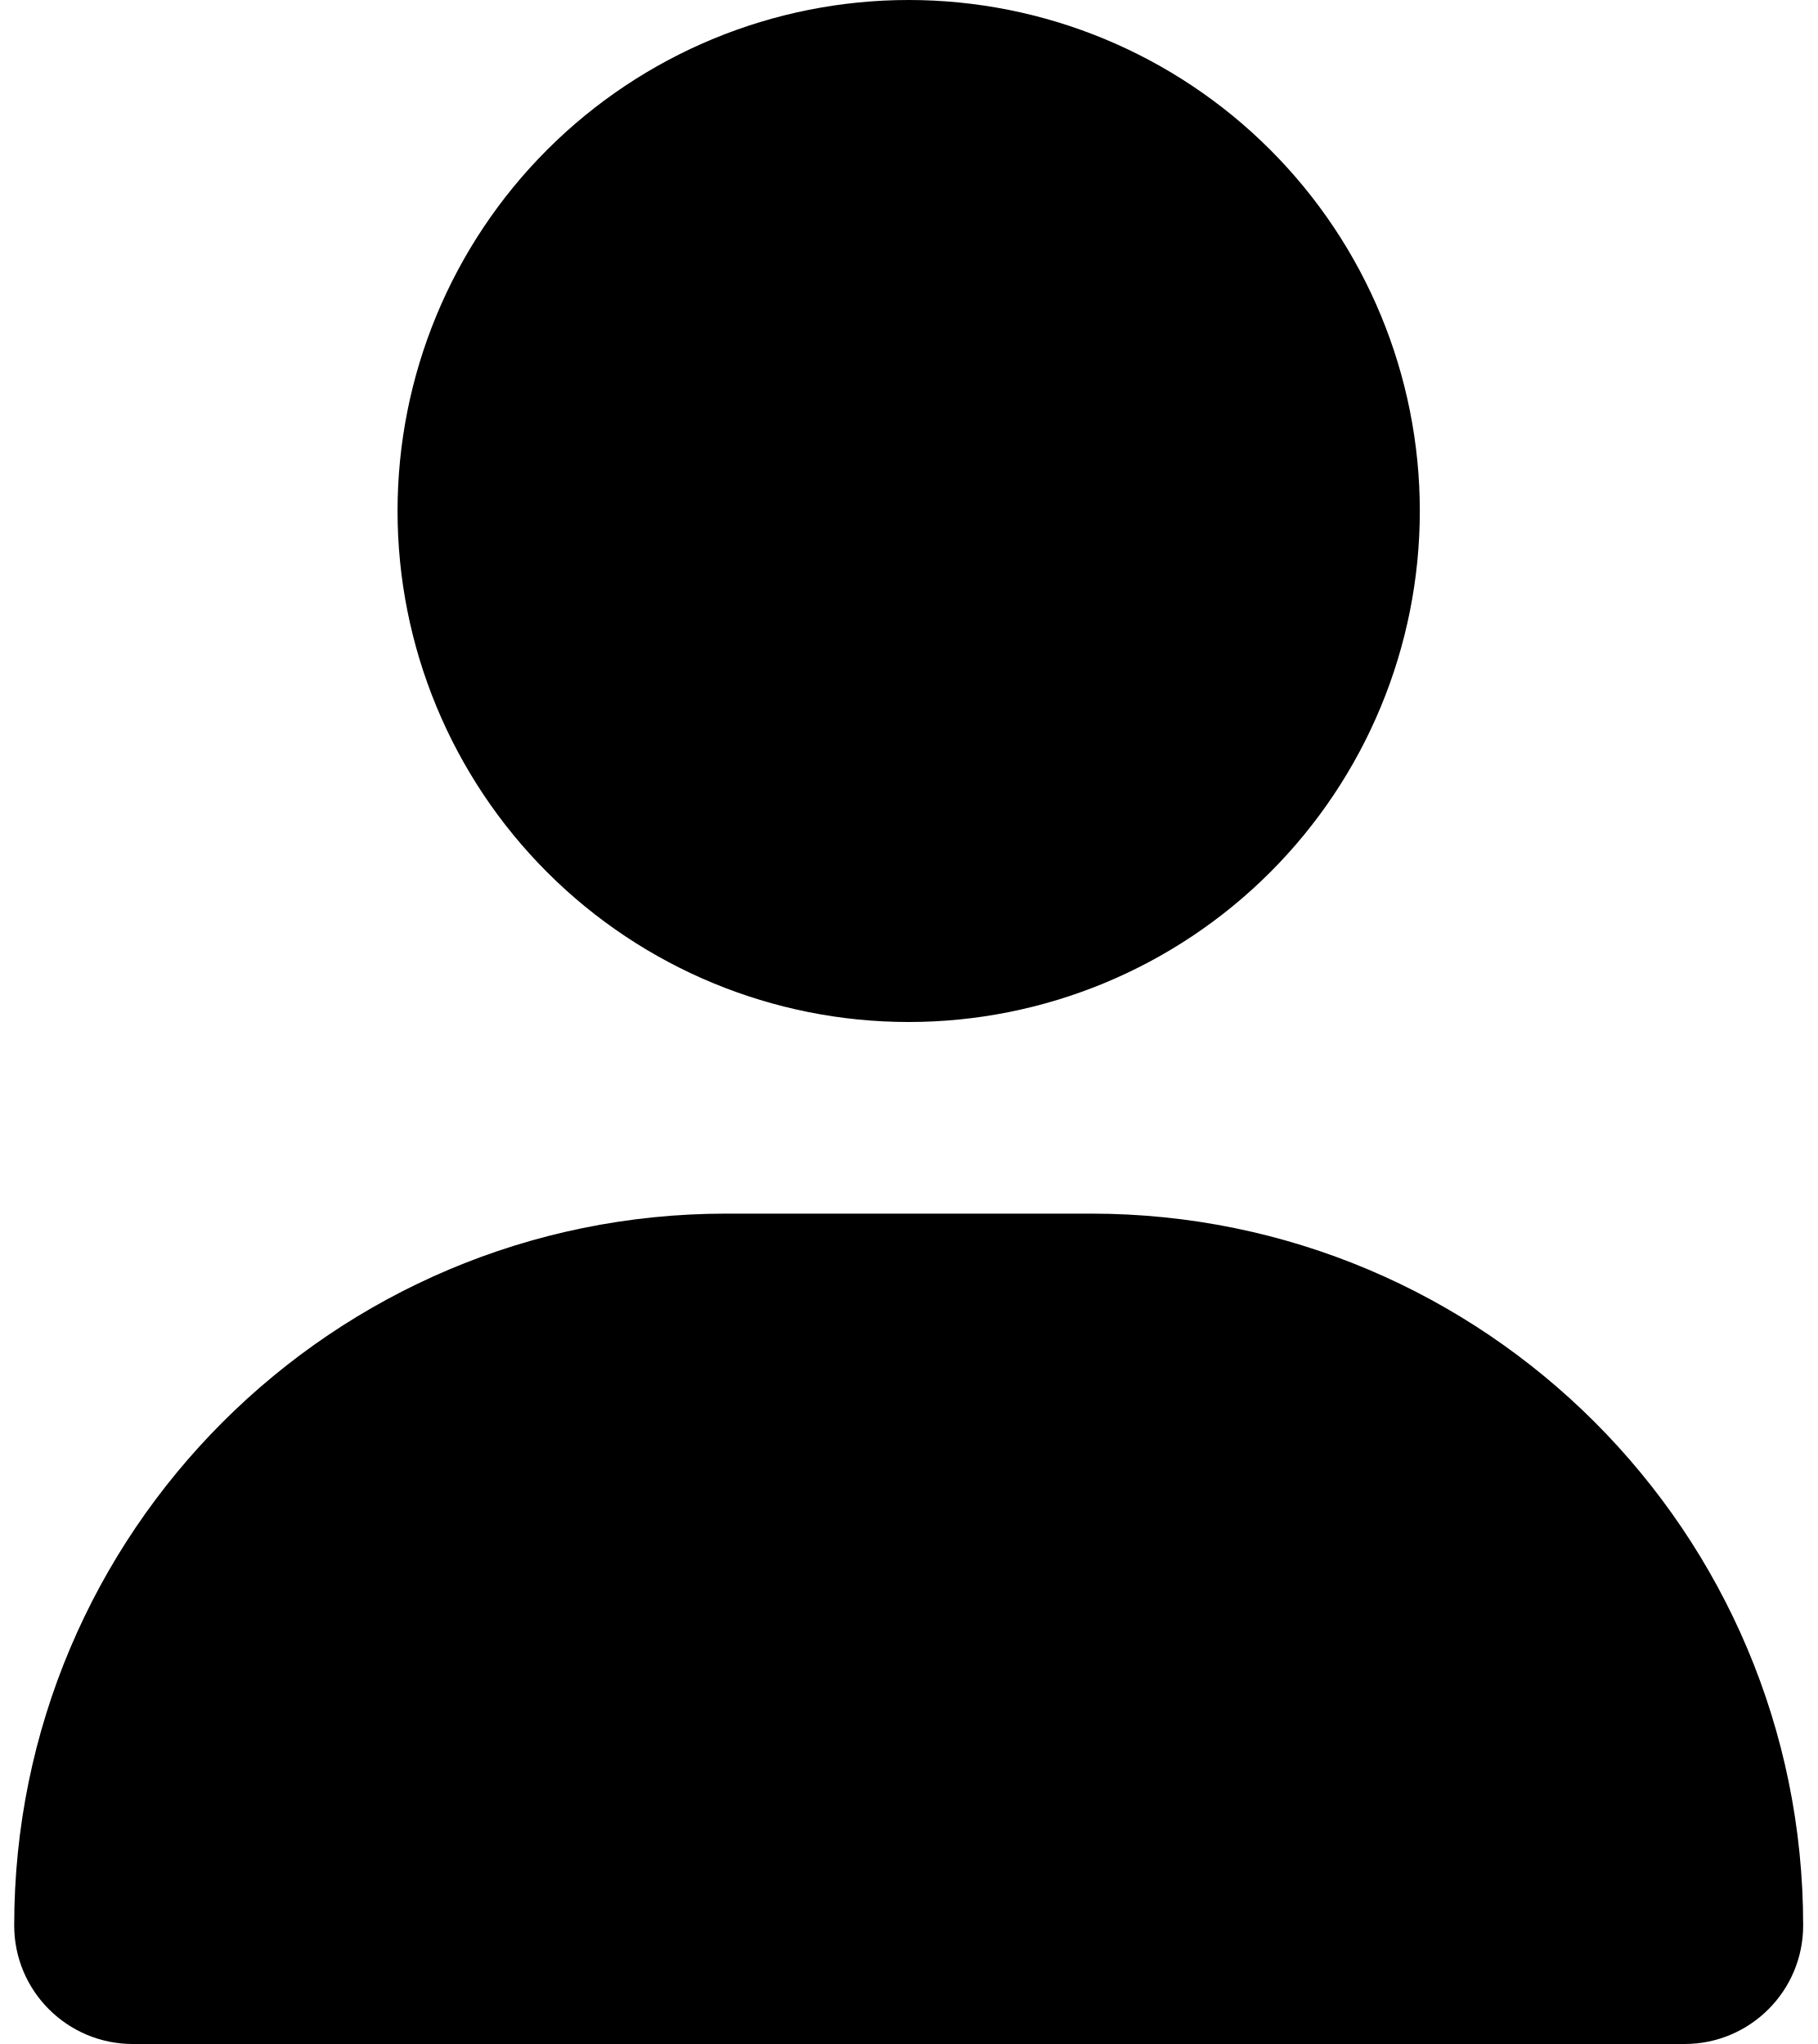
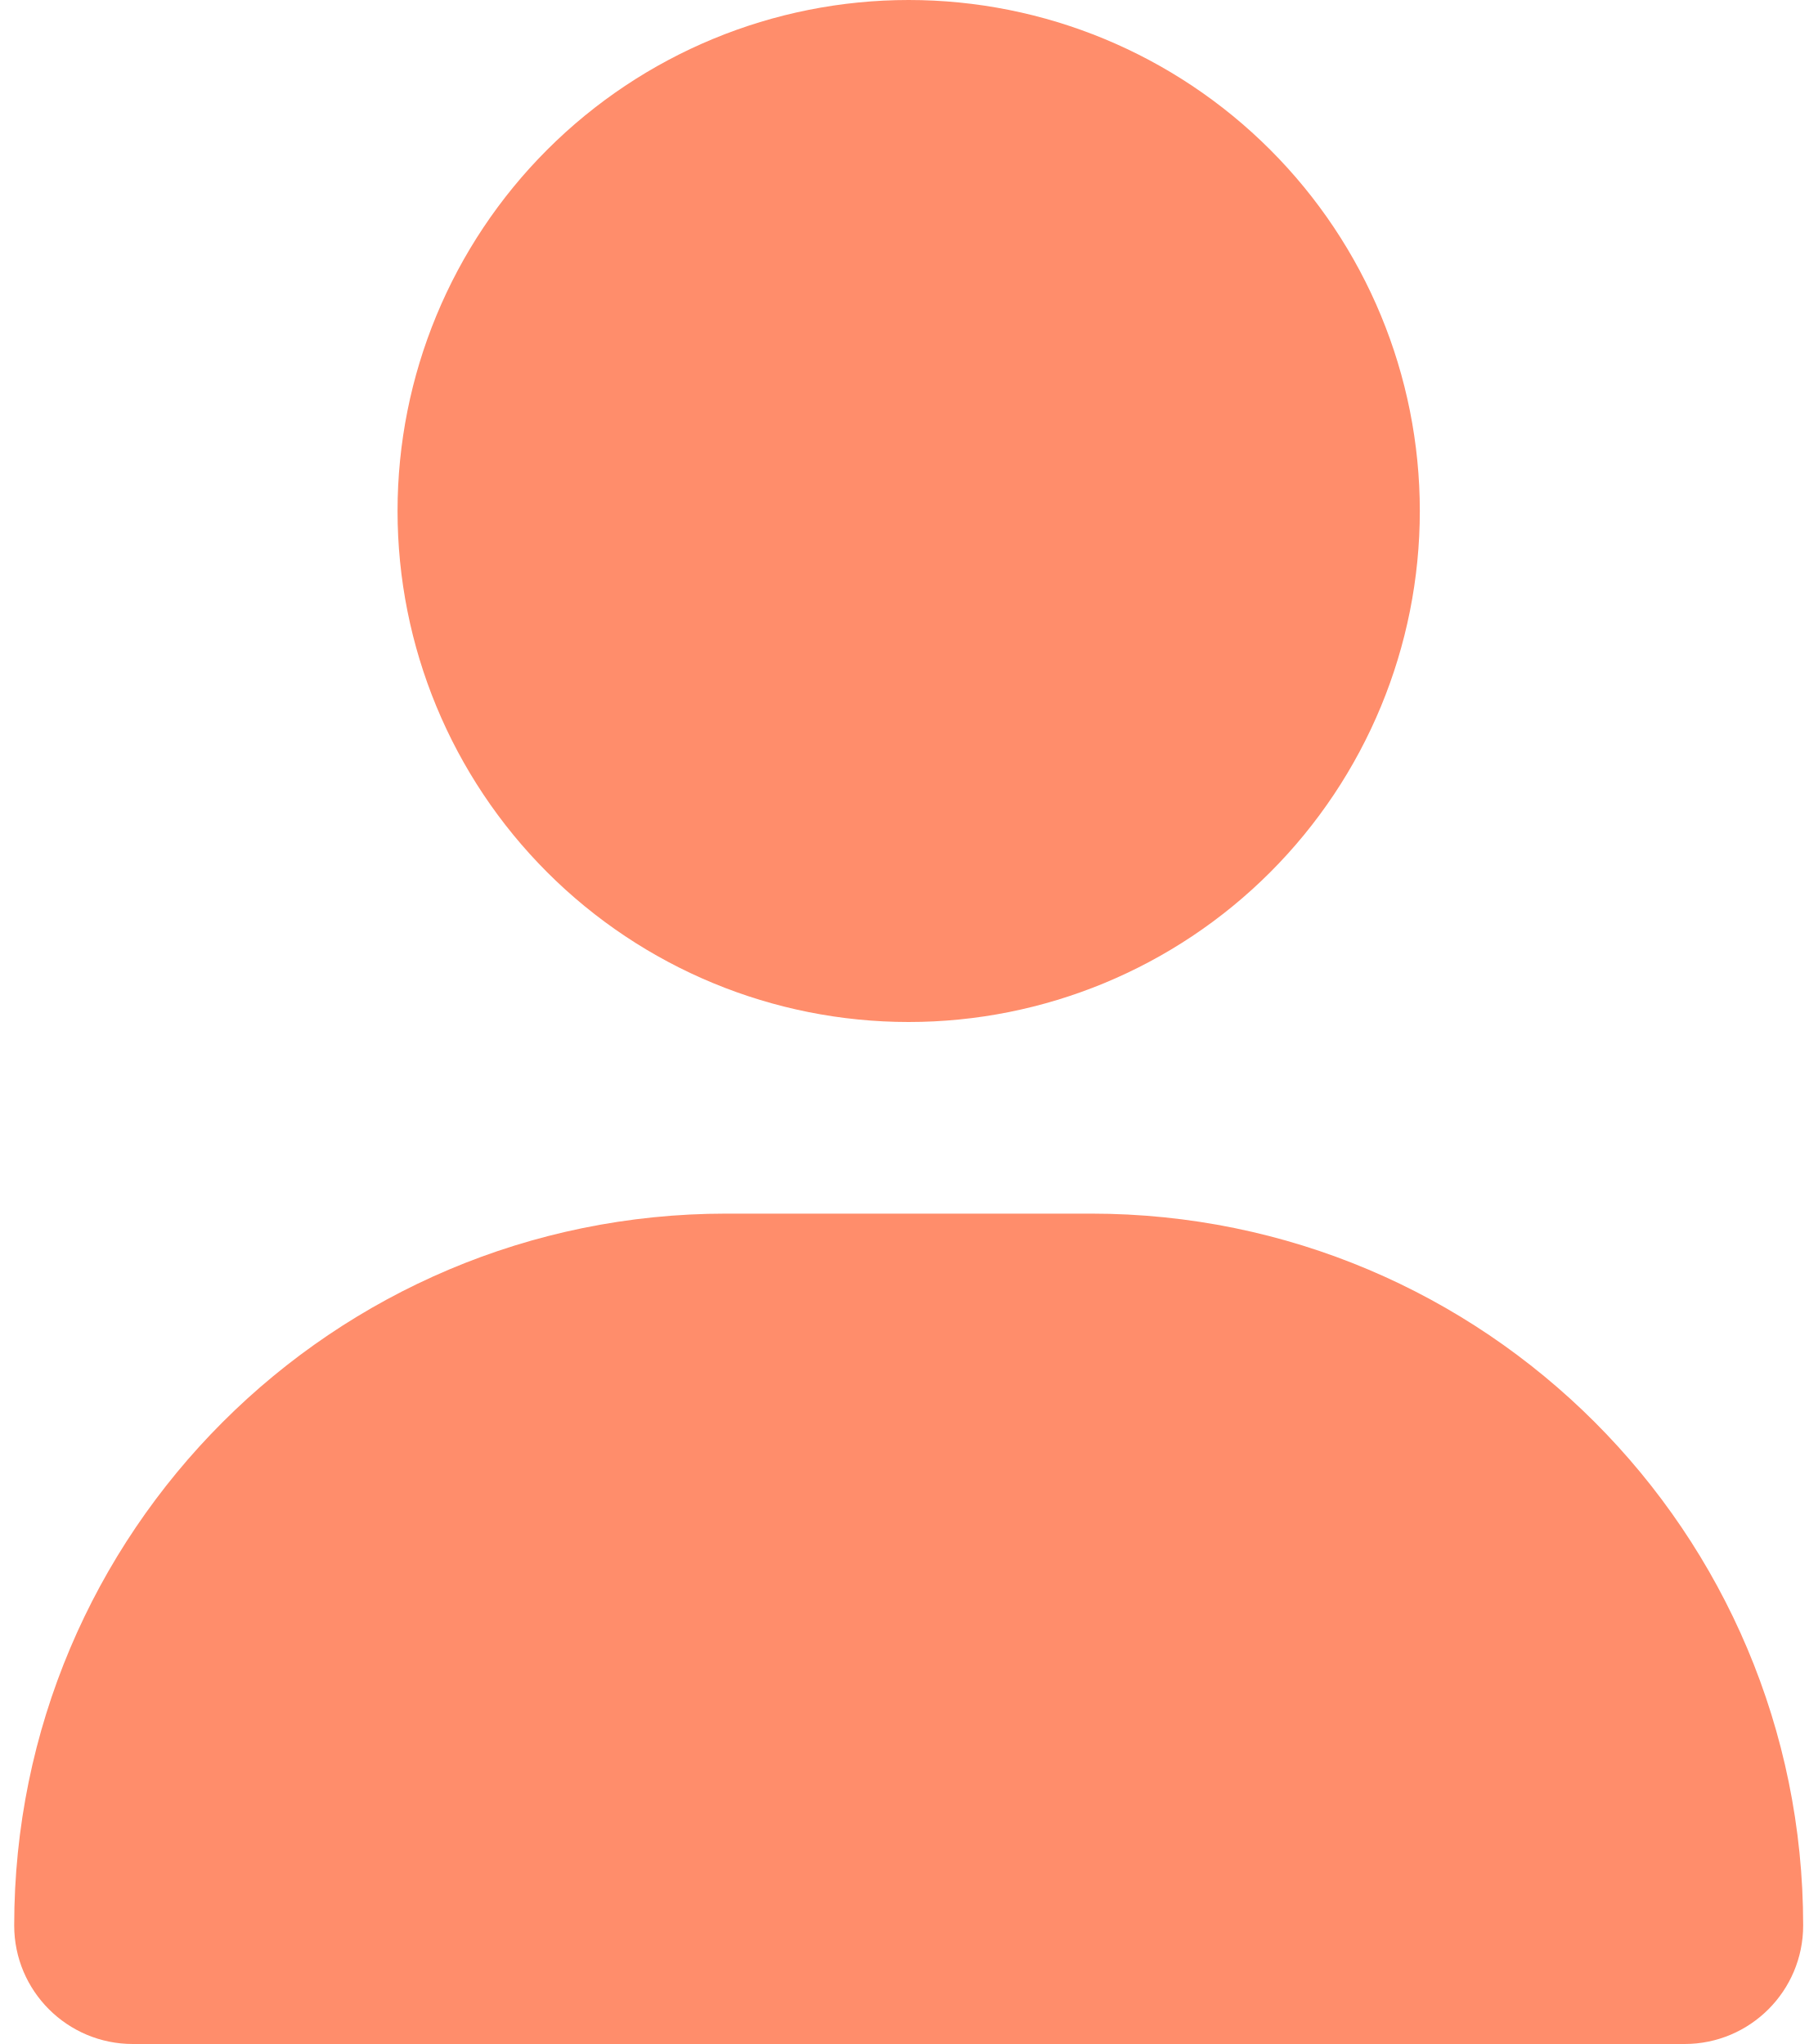
<svg xmlns="http://www.w3.org/2000/svg" width="32" height="36" viewBox="0 0 32 36" fill="none">
-   <path d="M16 18C18.387 18 20.676 17.052 22.364 15.364C24.052 13.676 25 11.387 25 9C25 6.613 24.052 4.324 22.364 2.636C20.676 0.948 18.387 0 16 0C13.613 0 11.324 0.948 9.636 2.636C7.948 4.324 7 6.613 7 9C7 11.387 7.948 13.676 9.636 15.364C11.324 17.052 13.613 18 16 18ZM12.787 21.375C5.861 21.375 0.25 26.986 0.25 33.912C0.25 35.065 1.185 36 2.338 36H29.662C30.815 36 31.75 35.065 31.75 33.912C31.75 26.986 26.139 21.375 19.213 21.375H12.787Z" fill="currentColor" />
+   <path d="M16 18C18.387 18 20.676 17.052 22.364 15.364C24.052 13.676 25 11.387 25 9C25 6.613 24.052 4.324 22.364 2.636C20.676 0.948 18.387 0 16 0C13.613 0 11.324 0.948 9.636 2.636C7.948 4.324 7 6.613 7 9C7 11.387 7.948 13.676 9.636 15.364C11.324 17.052 13.613 18 16 18ZM12.787 21.375C5.861 21.375 0.25 26.986 0.25 33.912C0.25 35.065 1.185 36 2.338 36H29.662C30.815 36 31.75 35.065 31.75 33.912C31.75 26.986 26.139 21.375 19.213 21.375H12.787Z" fill="#FF8D6B" />
</svg>
